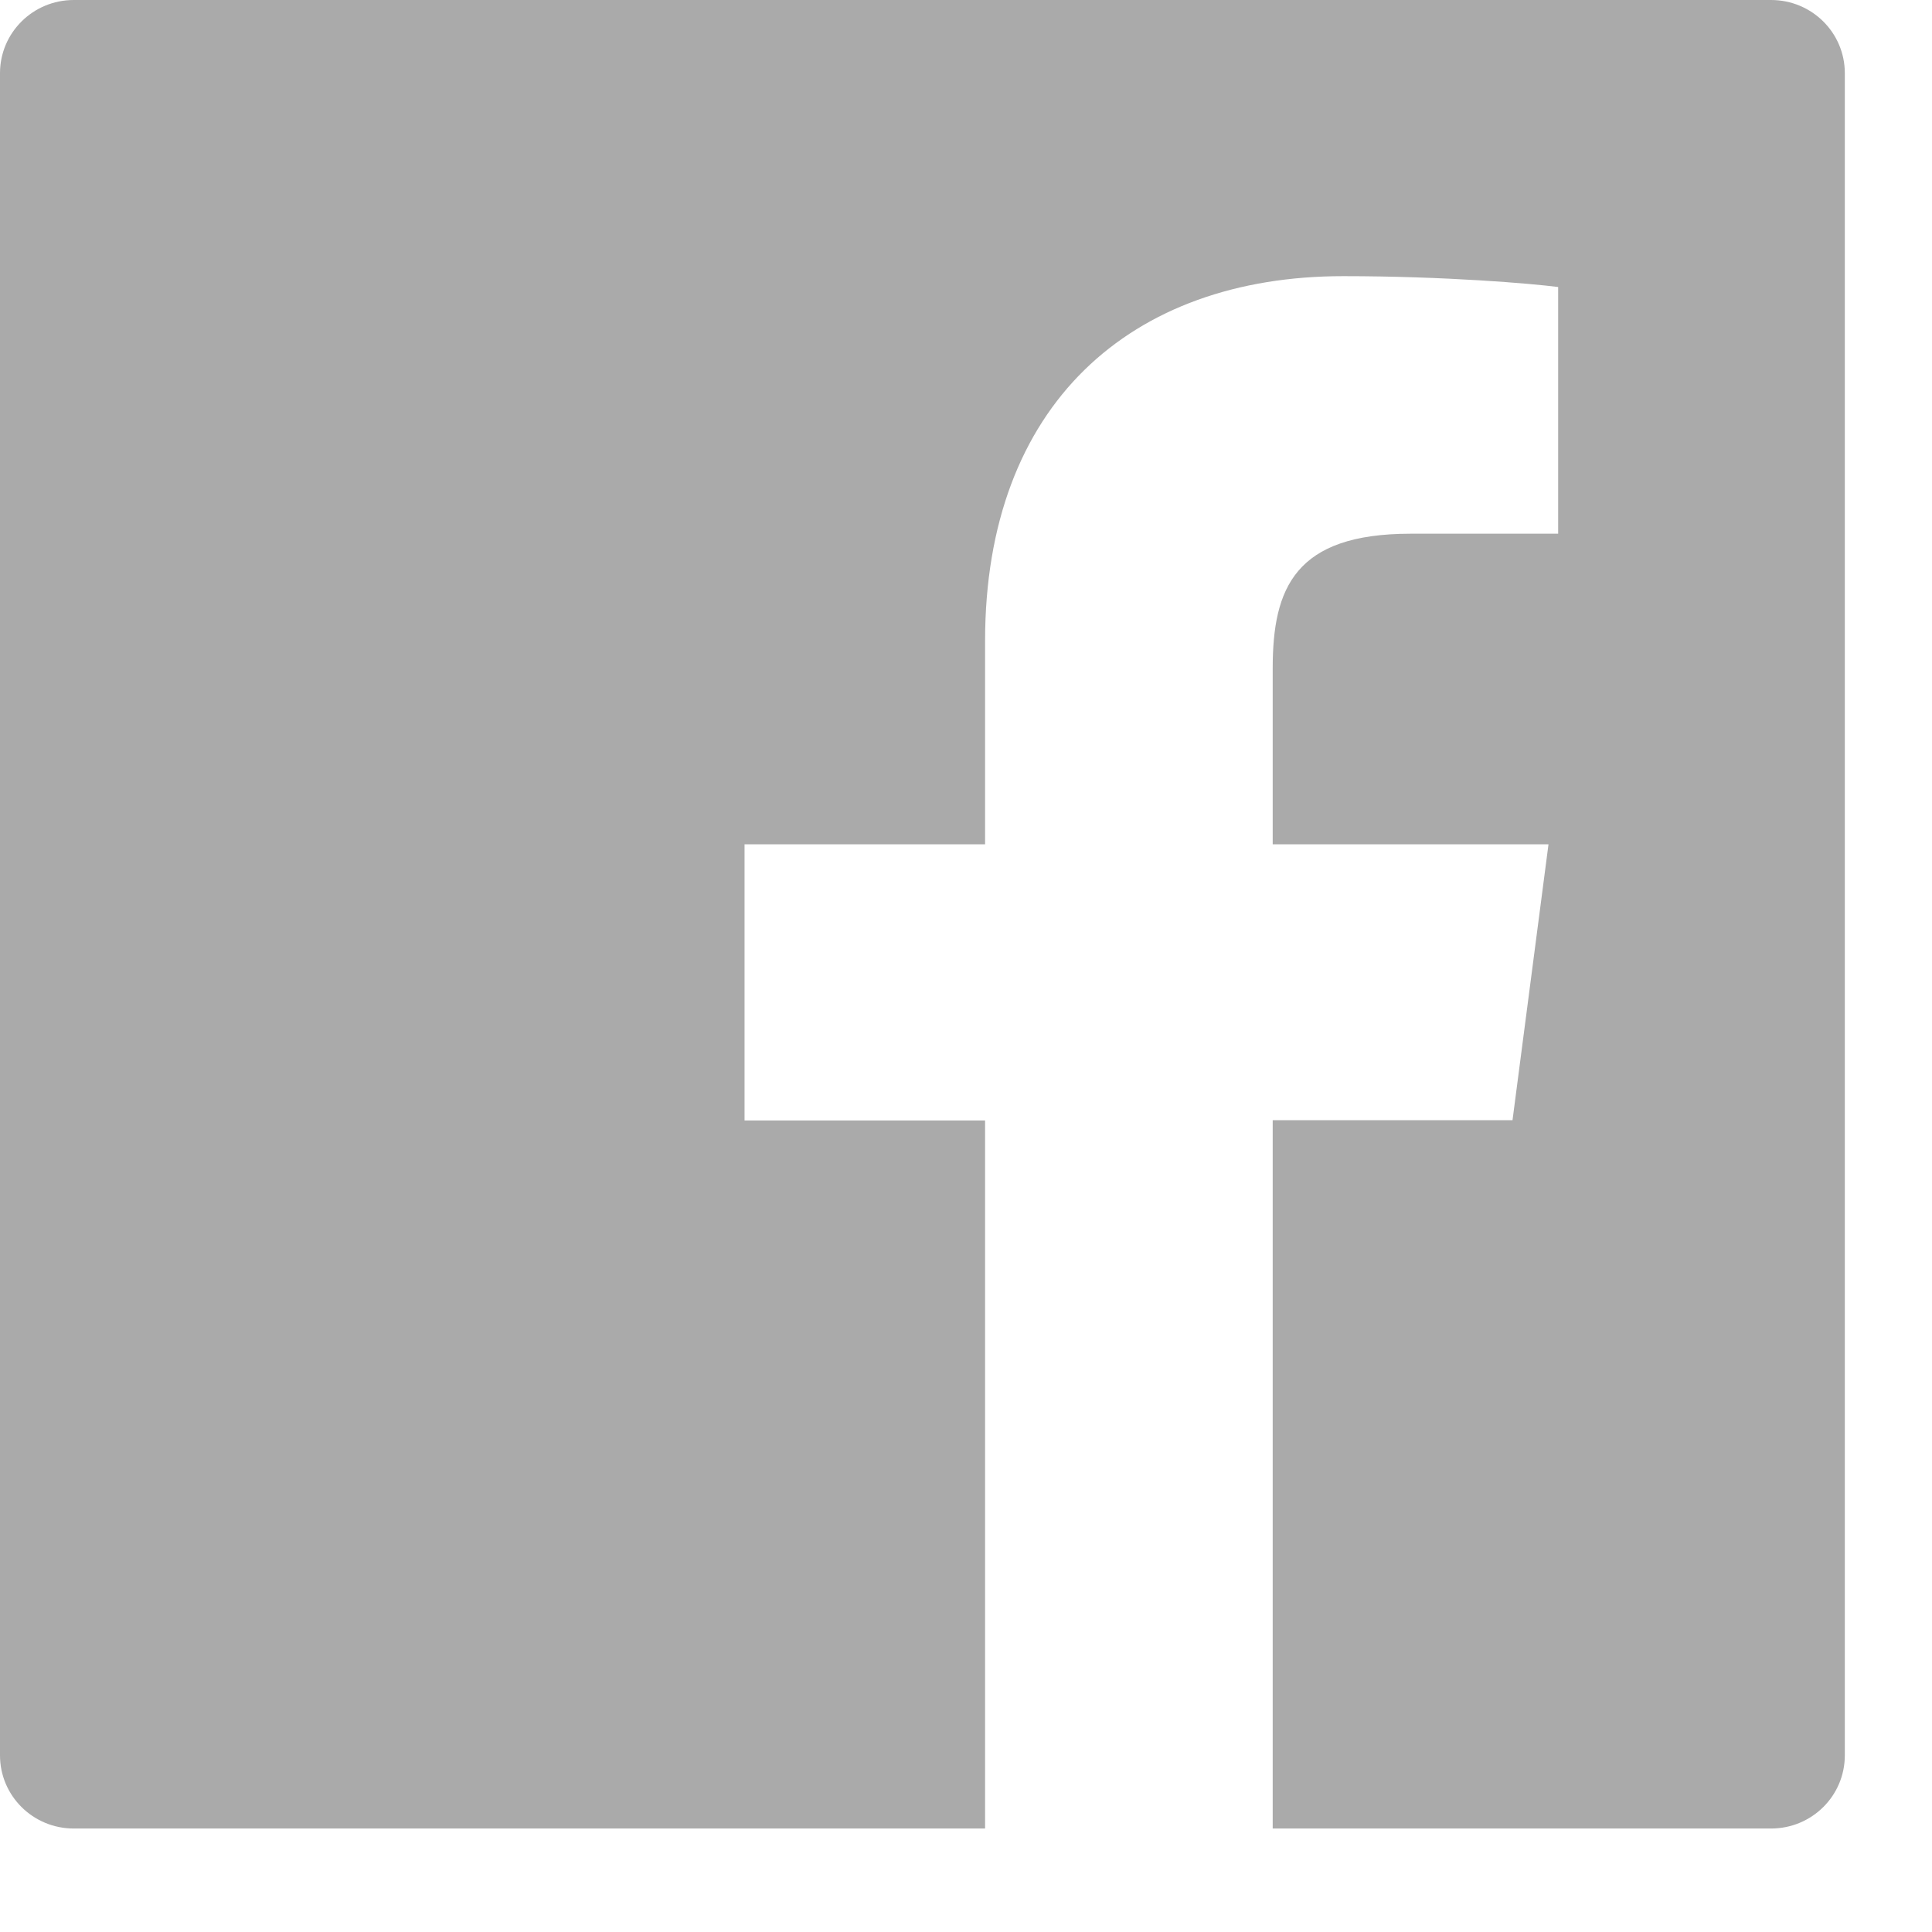
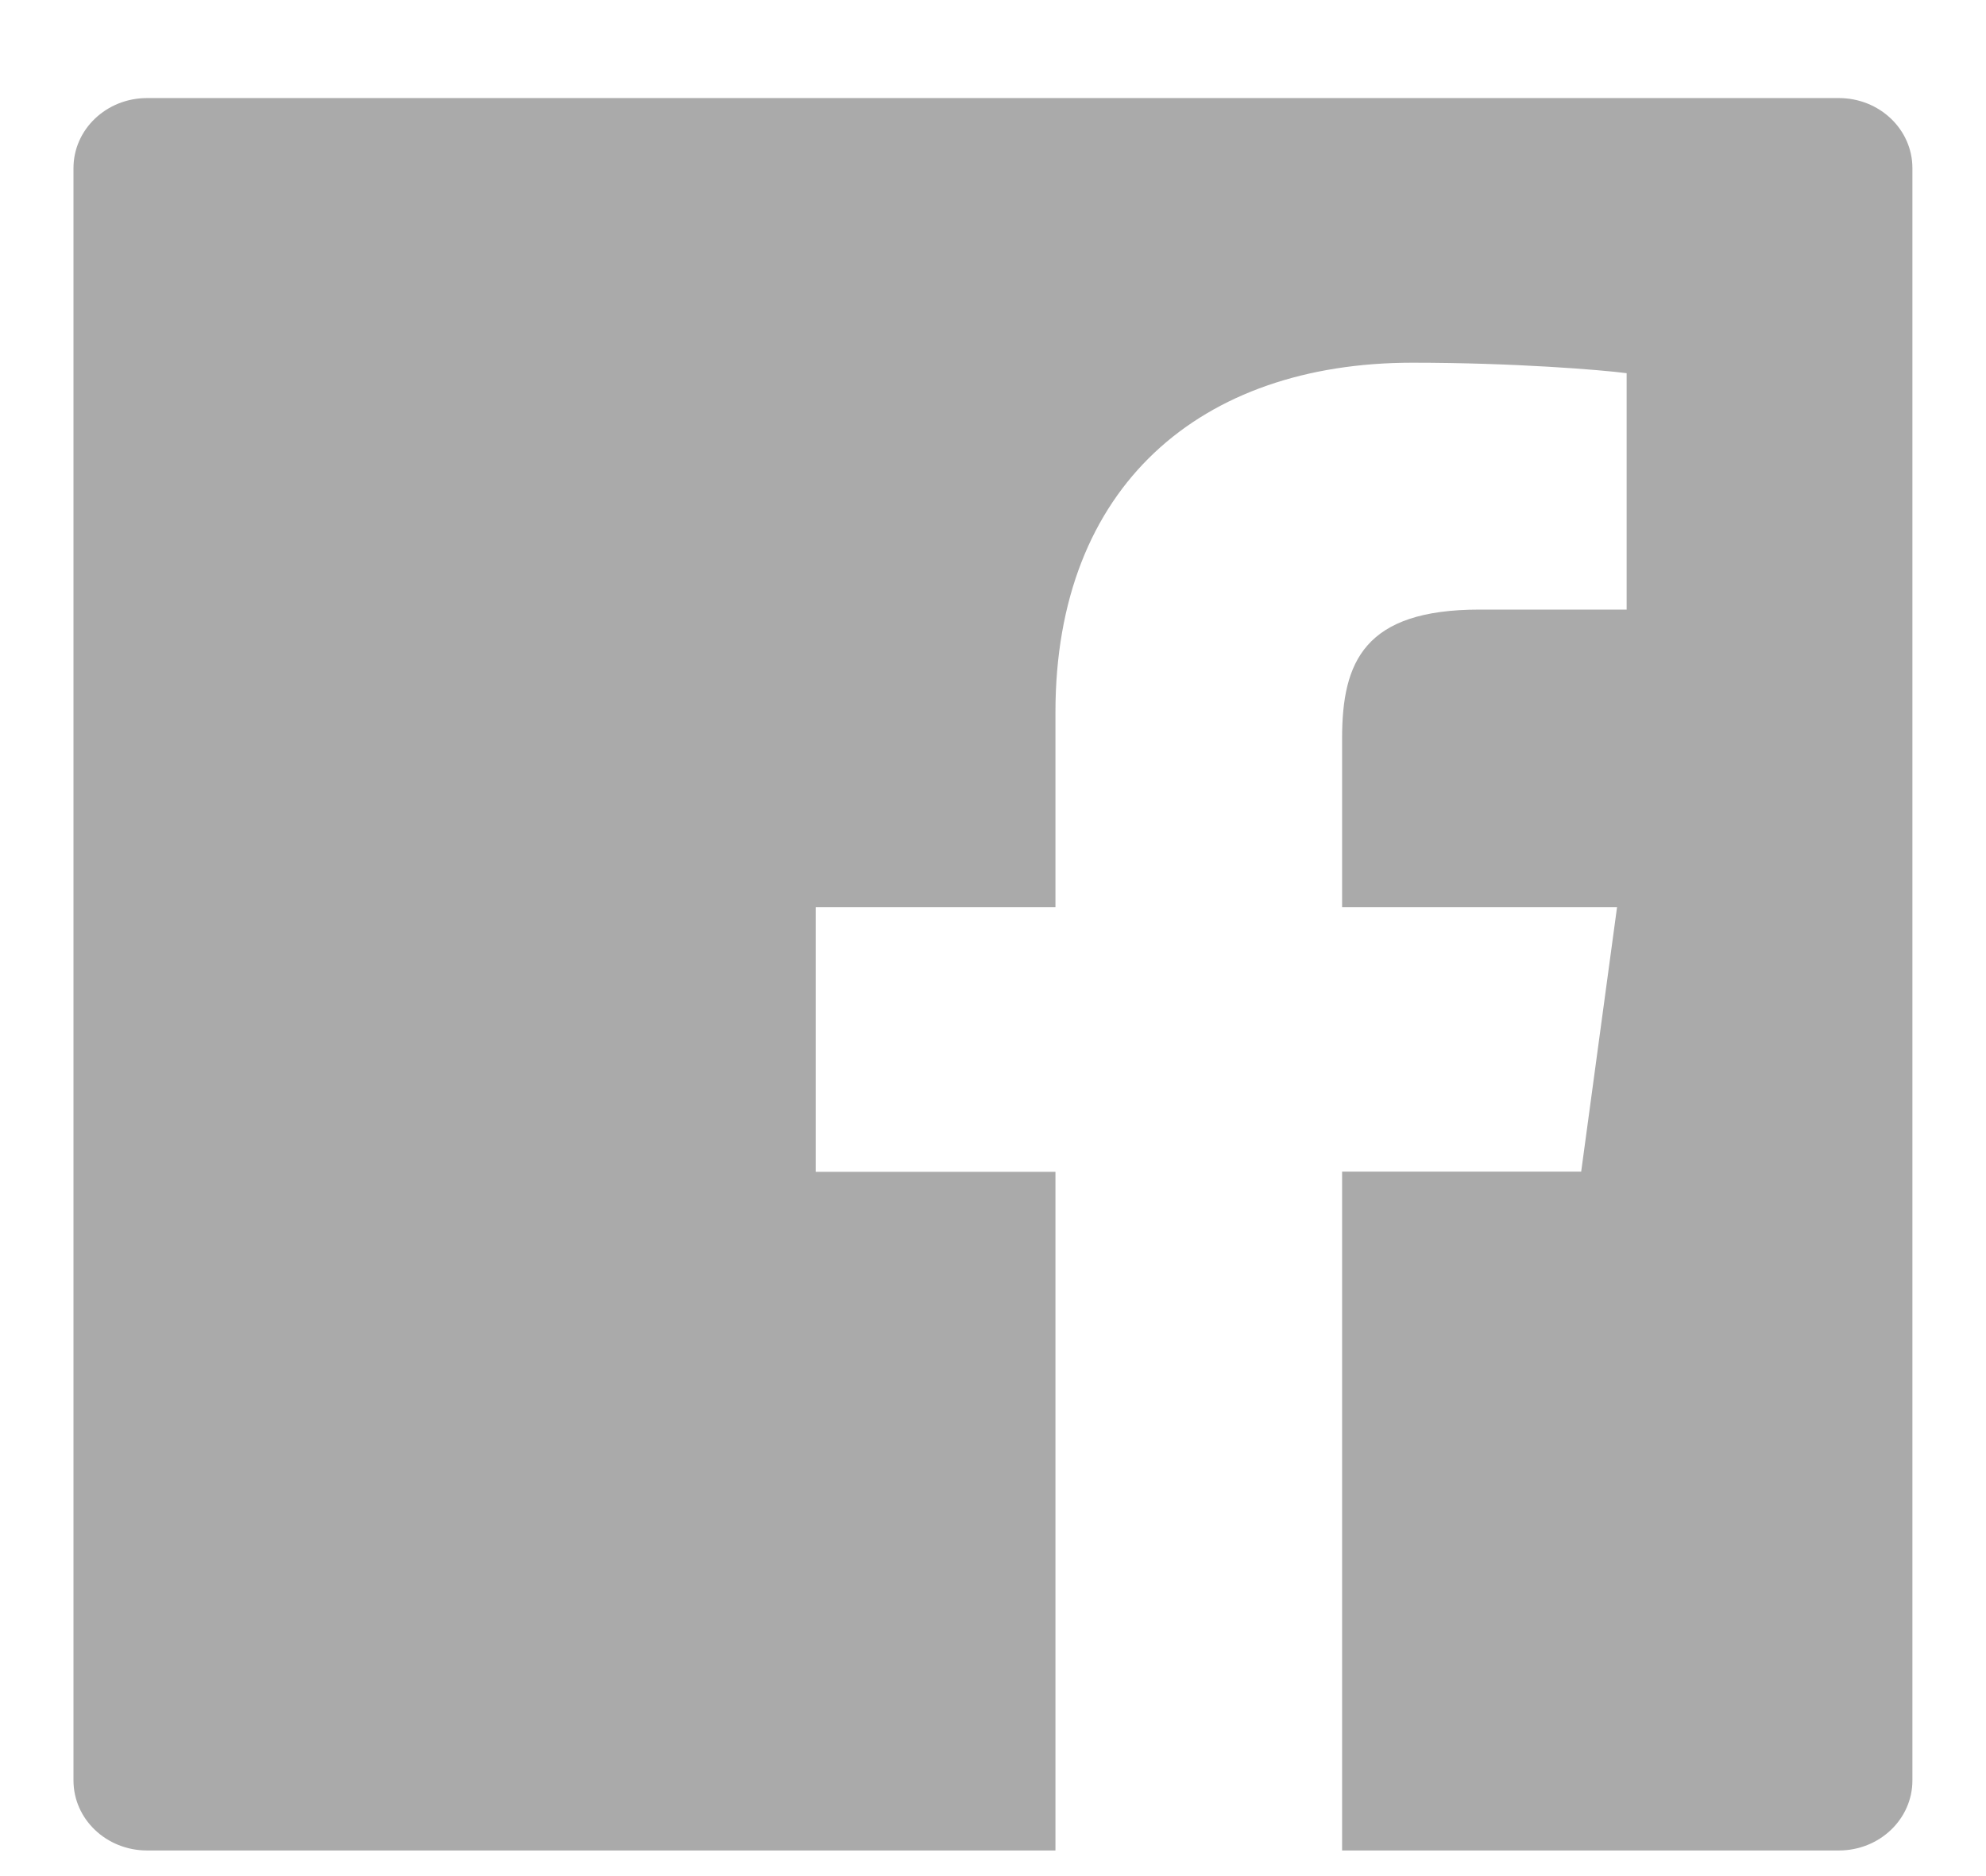
- <svg xmlns="http://www.w3.org/2000/svg" width="16" height="16" viewBox="0 0 16 16" fill="none">
-   <path d="M14.667 0H0.611C0.273 0 0 0.271 0 0.606V14.537C0 14.872 0.273 15.143 0.611 15.143H14.667C15.005 15.143 15.278 14.872 15.278 14.537V0.606C15.278 0.271 15.005 0 14.667 0ZM12.902 4.42H11.682C10.725 4.42 10.54 4.87 10.54 5.533V6.992H12.824L12.526 9.277H10.54V15.143H8.158V9.279H6.166V6.992H8.158V5.308C8.158 3.352 9.363 2.287 11.124 2.287C11.968 2.287 12.692 2.349 12.904 2.377V4.42H12.902Z" fill="#AAAAAA" />
+ <svg xmlns="http://www.w3.org/2000/svg" width="18" height="17" viewBox="0 0 18 17" fill="none">
+   <path d="M16.666 0.889H1.333C0.964 0.889 0.666 1.173 0.666 1.524V16.14C0.666 16.491 0.964 16.775 1.333 16.775H16.666C17.035 16.775 17.333 16.491 17.333 16.14V1.524C17.333 1.173 17.035 0.889 16.666 0.889ZM14.741 5.526H13.41C12.366 5.526 12.164 5.998 12.164 6.693V8.224H14.656L14.331 10.621H12.164V16.775H9.566V10.623H7.393V8.224H9.566V6.457C9.566 4.406 10.881 3.288 12.801 3.288C13.722 3.288 14.512 3.353 14.743 3.383V5.526H14.741Z" fill="#AAAAAA" />
</svg>
